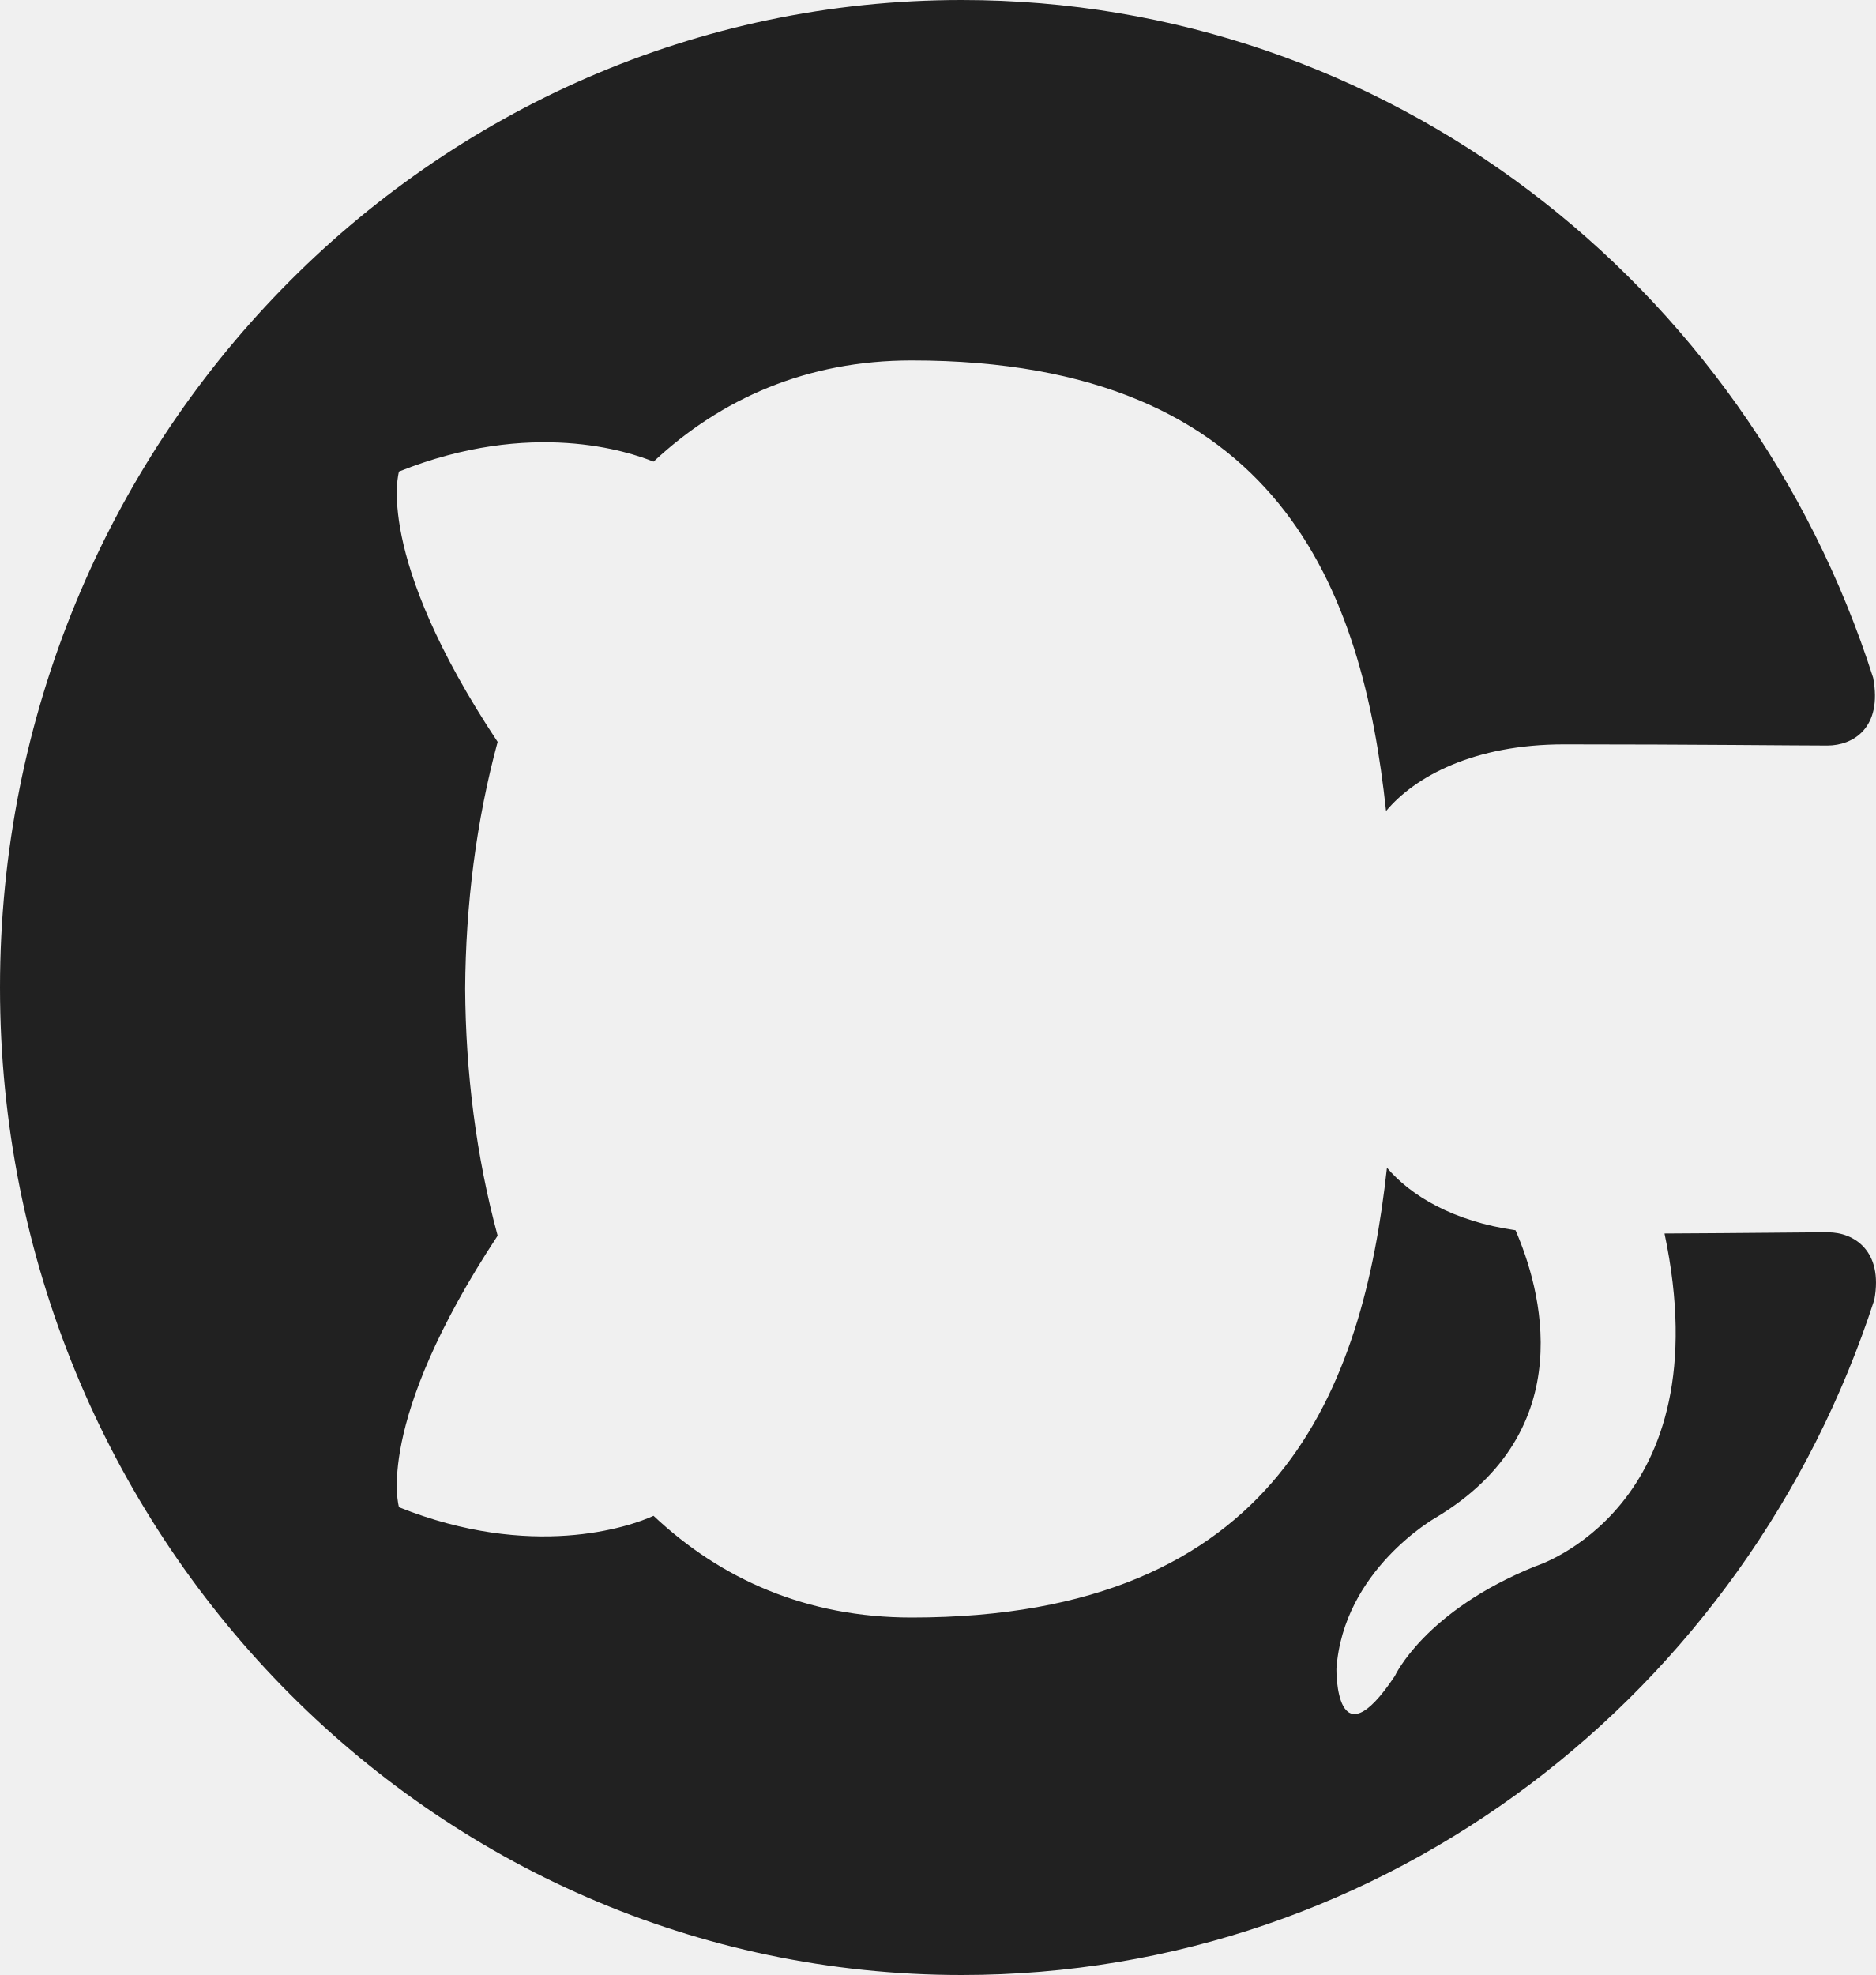
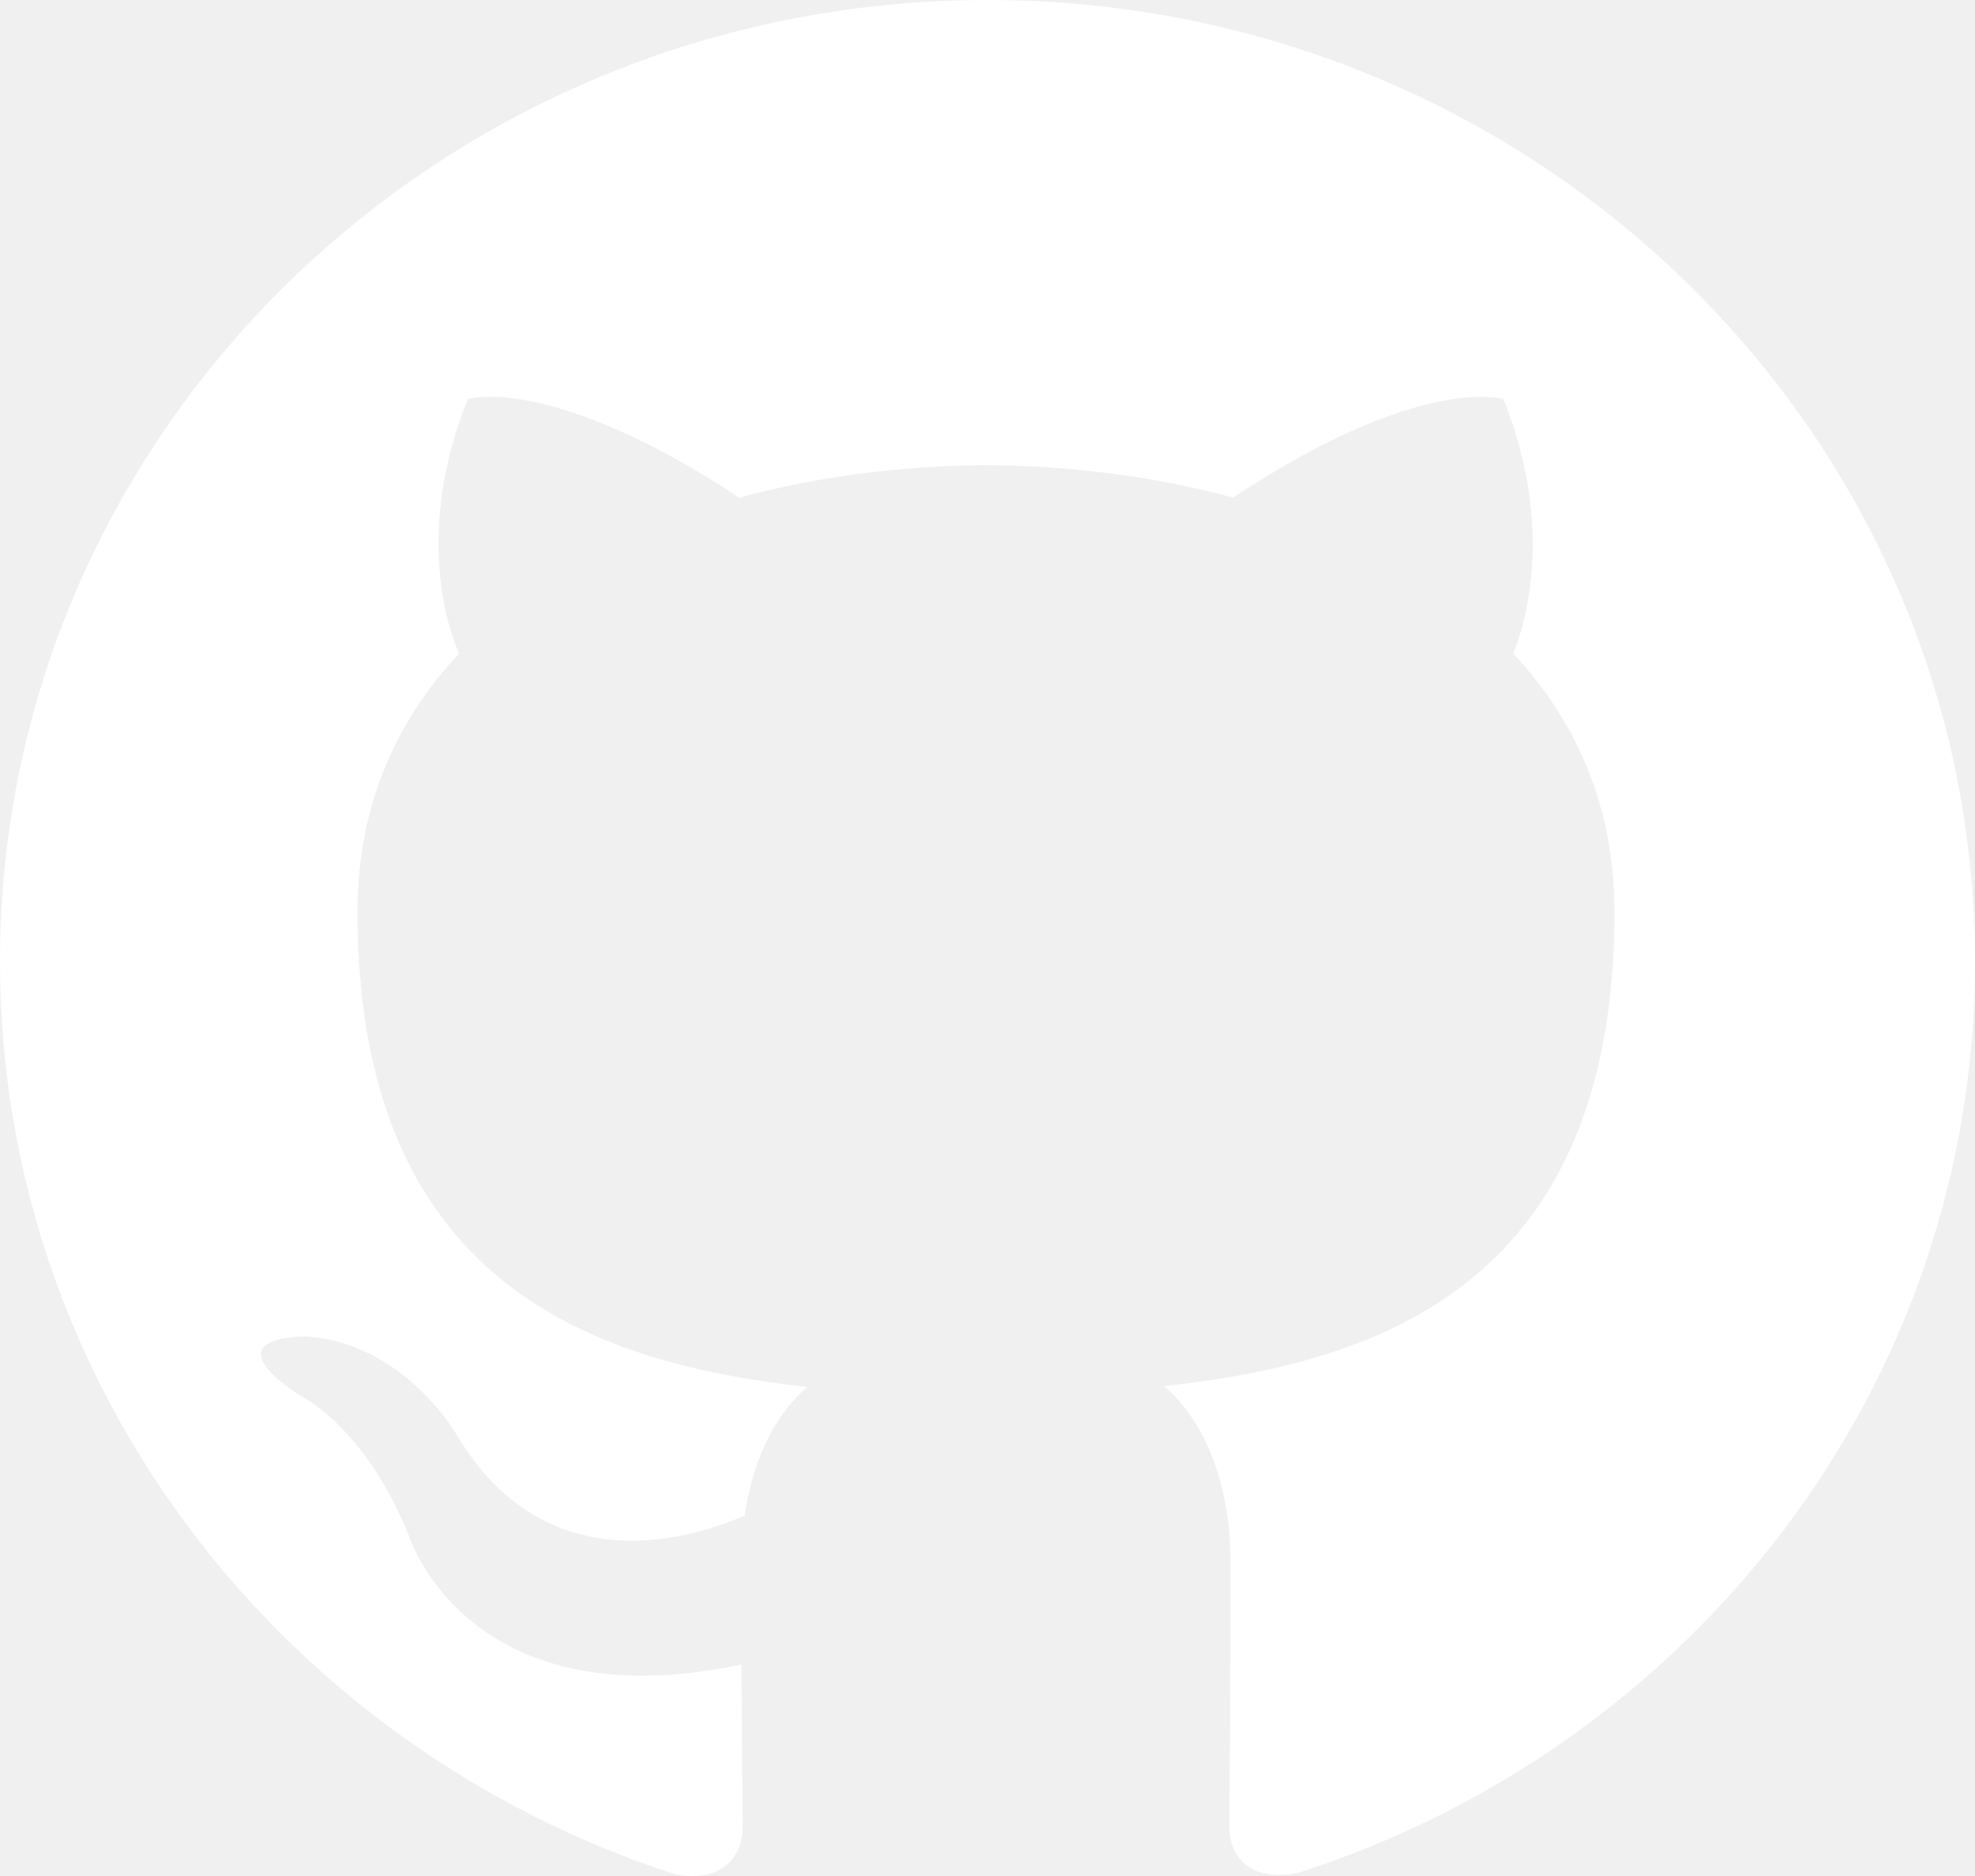
- <svg xmlns="http://www.w3.org/2000/svg" width="19" height="20" viewBox="0 0 19 20" fill="none">
-   <path d="M-4.37114e-07 10C-1.95608e-07 15.524 4.362 20 9.741 20C14.046 20 17.696 17.134 18.983 13.162C19.075 12.662 18.773 12.479 18.515 12.479C18.284 12.479 17.671 12.487 16.858 12.491C17.446 15.273 15.552 15.86 15.552 15.86C14.427 16.314 14.127 16.972 14.127 16.972C13.523 17.878 13.535 16.902 13.535 16.902C13.603 15.898 14.539 15.37 14.539 15.37C16.028 14.479 15.598 13.03 15.349 12.458C14.719 12.368 14.29 12.11 14.047 11.825C13.803 14.045 12.965 16.38 9.233 16.38C8.17 16.38 7.301 15.992 6.619 15.35C6.373 15.463 5.383 15.8 4.041 15.263C4.041 15.263 3.78 14.425 5.04 12.513C4.823 11.713 4.716 10.863 4.711 10.013C4.716 9.163 4.823 8.313 5.04 7.513C3.78 5.613 4.041 4.775 4.041 4.775C5.383 4.238 6.373 4.575 6.619 4.675C7.301 4.038 8.17 3.65 9.233 3.65C12.975 3.65 13.799 5.988 14.038 8.213C14.331 7.863 14.928 7.538 15.841 7.538C17.144 7.538 18.192 7.55 18.508 7.55C18.764 7.55 19.068 7.375 18.971 6.863C17.692 2.862 14.039 -0 9.741 -0C4.362 -0 -6.7851e-07 4.477 -4.37114e-07 10Z" fill="#212121" />
+ <svg xmlns="http://www.w3.org/2000/svg" width="20" height="19" viewBox="0 0 20 19" fill="none">
+   <path d="M10 0C4.475 0 0 4.362 0 9.741C0 14.046 2.865 17.696 6.838 18.983C7.338 19.075 7.521 18.773 7.521 18.515C7.521 18.284 7.513 17.671 7.508 16.858C4.727 17.446 4.14 15.552 4.14 15.552C3.685 14.427 3.027 14.127 3.027 14.127C2.122 13.523 3.098 13.535 3.098 13.535C4.102 13.603 4.629 14.539 4.629 14.539C5.521 16.028 6.97 15.598 7.542 15.349C7.632 14.719 7.889 14.29 8.175 14.047C5.954 13.803 3.62 12.965 3.62 9.233C3.62 8.17 4.008 7.301 4.649 6.619C4.537 6.373 4.199 5.383 4.737 4.041C4.737 4.041 5.574 3.78 7.487 5.04C8.287 4.823 9.137 4.716 9.987 4.711C10.837 4.716 11.687 4.823 12.487 5.04C14.387 3.78 15.224 4.041 15.224 4.041C15.762 5.383 15.424 6.373 15.324 6.619C15.962 7.301 16.349 8.17 16.349 9.233C16.349 12.975 14.012 13.799 11.787 14.038C12.137 14.331 12.462 14.928 12.462 15.841C12.462 17.144 12.449 18.192 12.449 18.508C12.449 18.764 12.624 19.068 13.137 18.971C17.137 17.692 20 14.039 20 9.741C20 4.362 15.523 0 10 0Z" fill="white" />
</svg>
